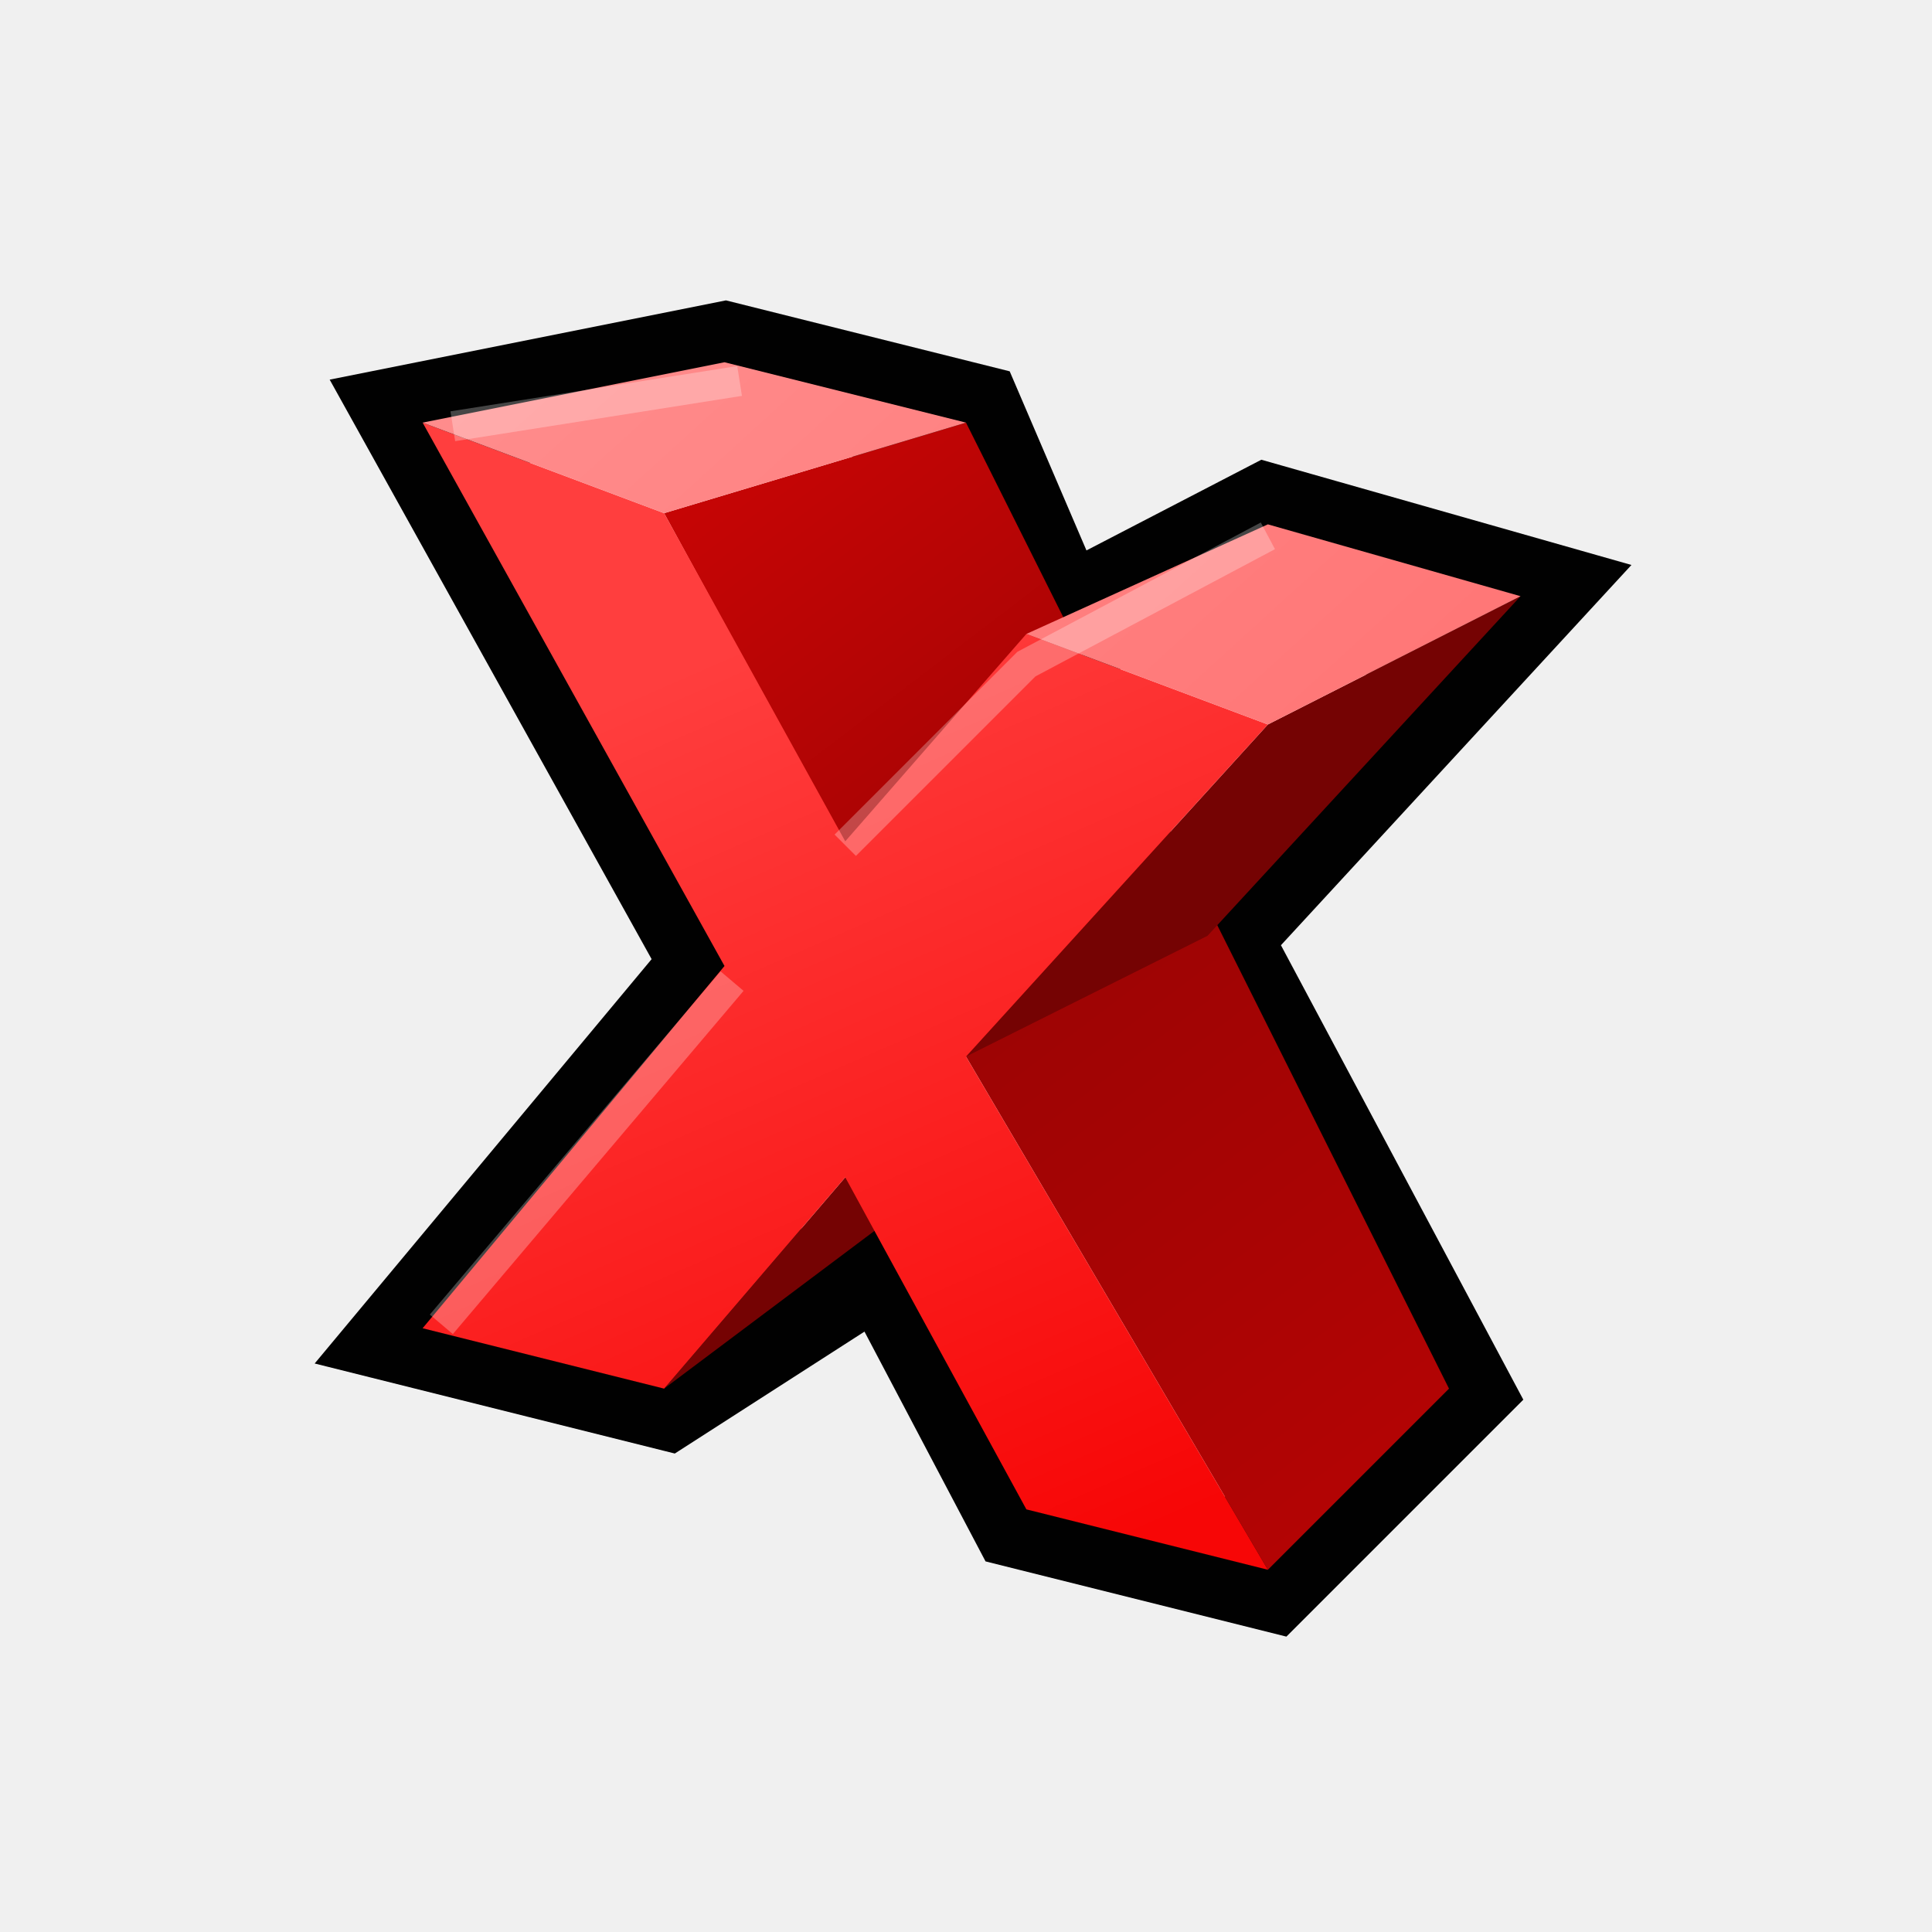
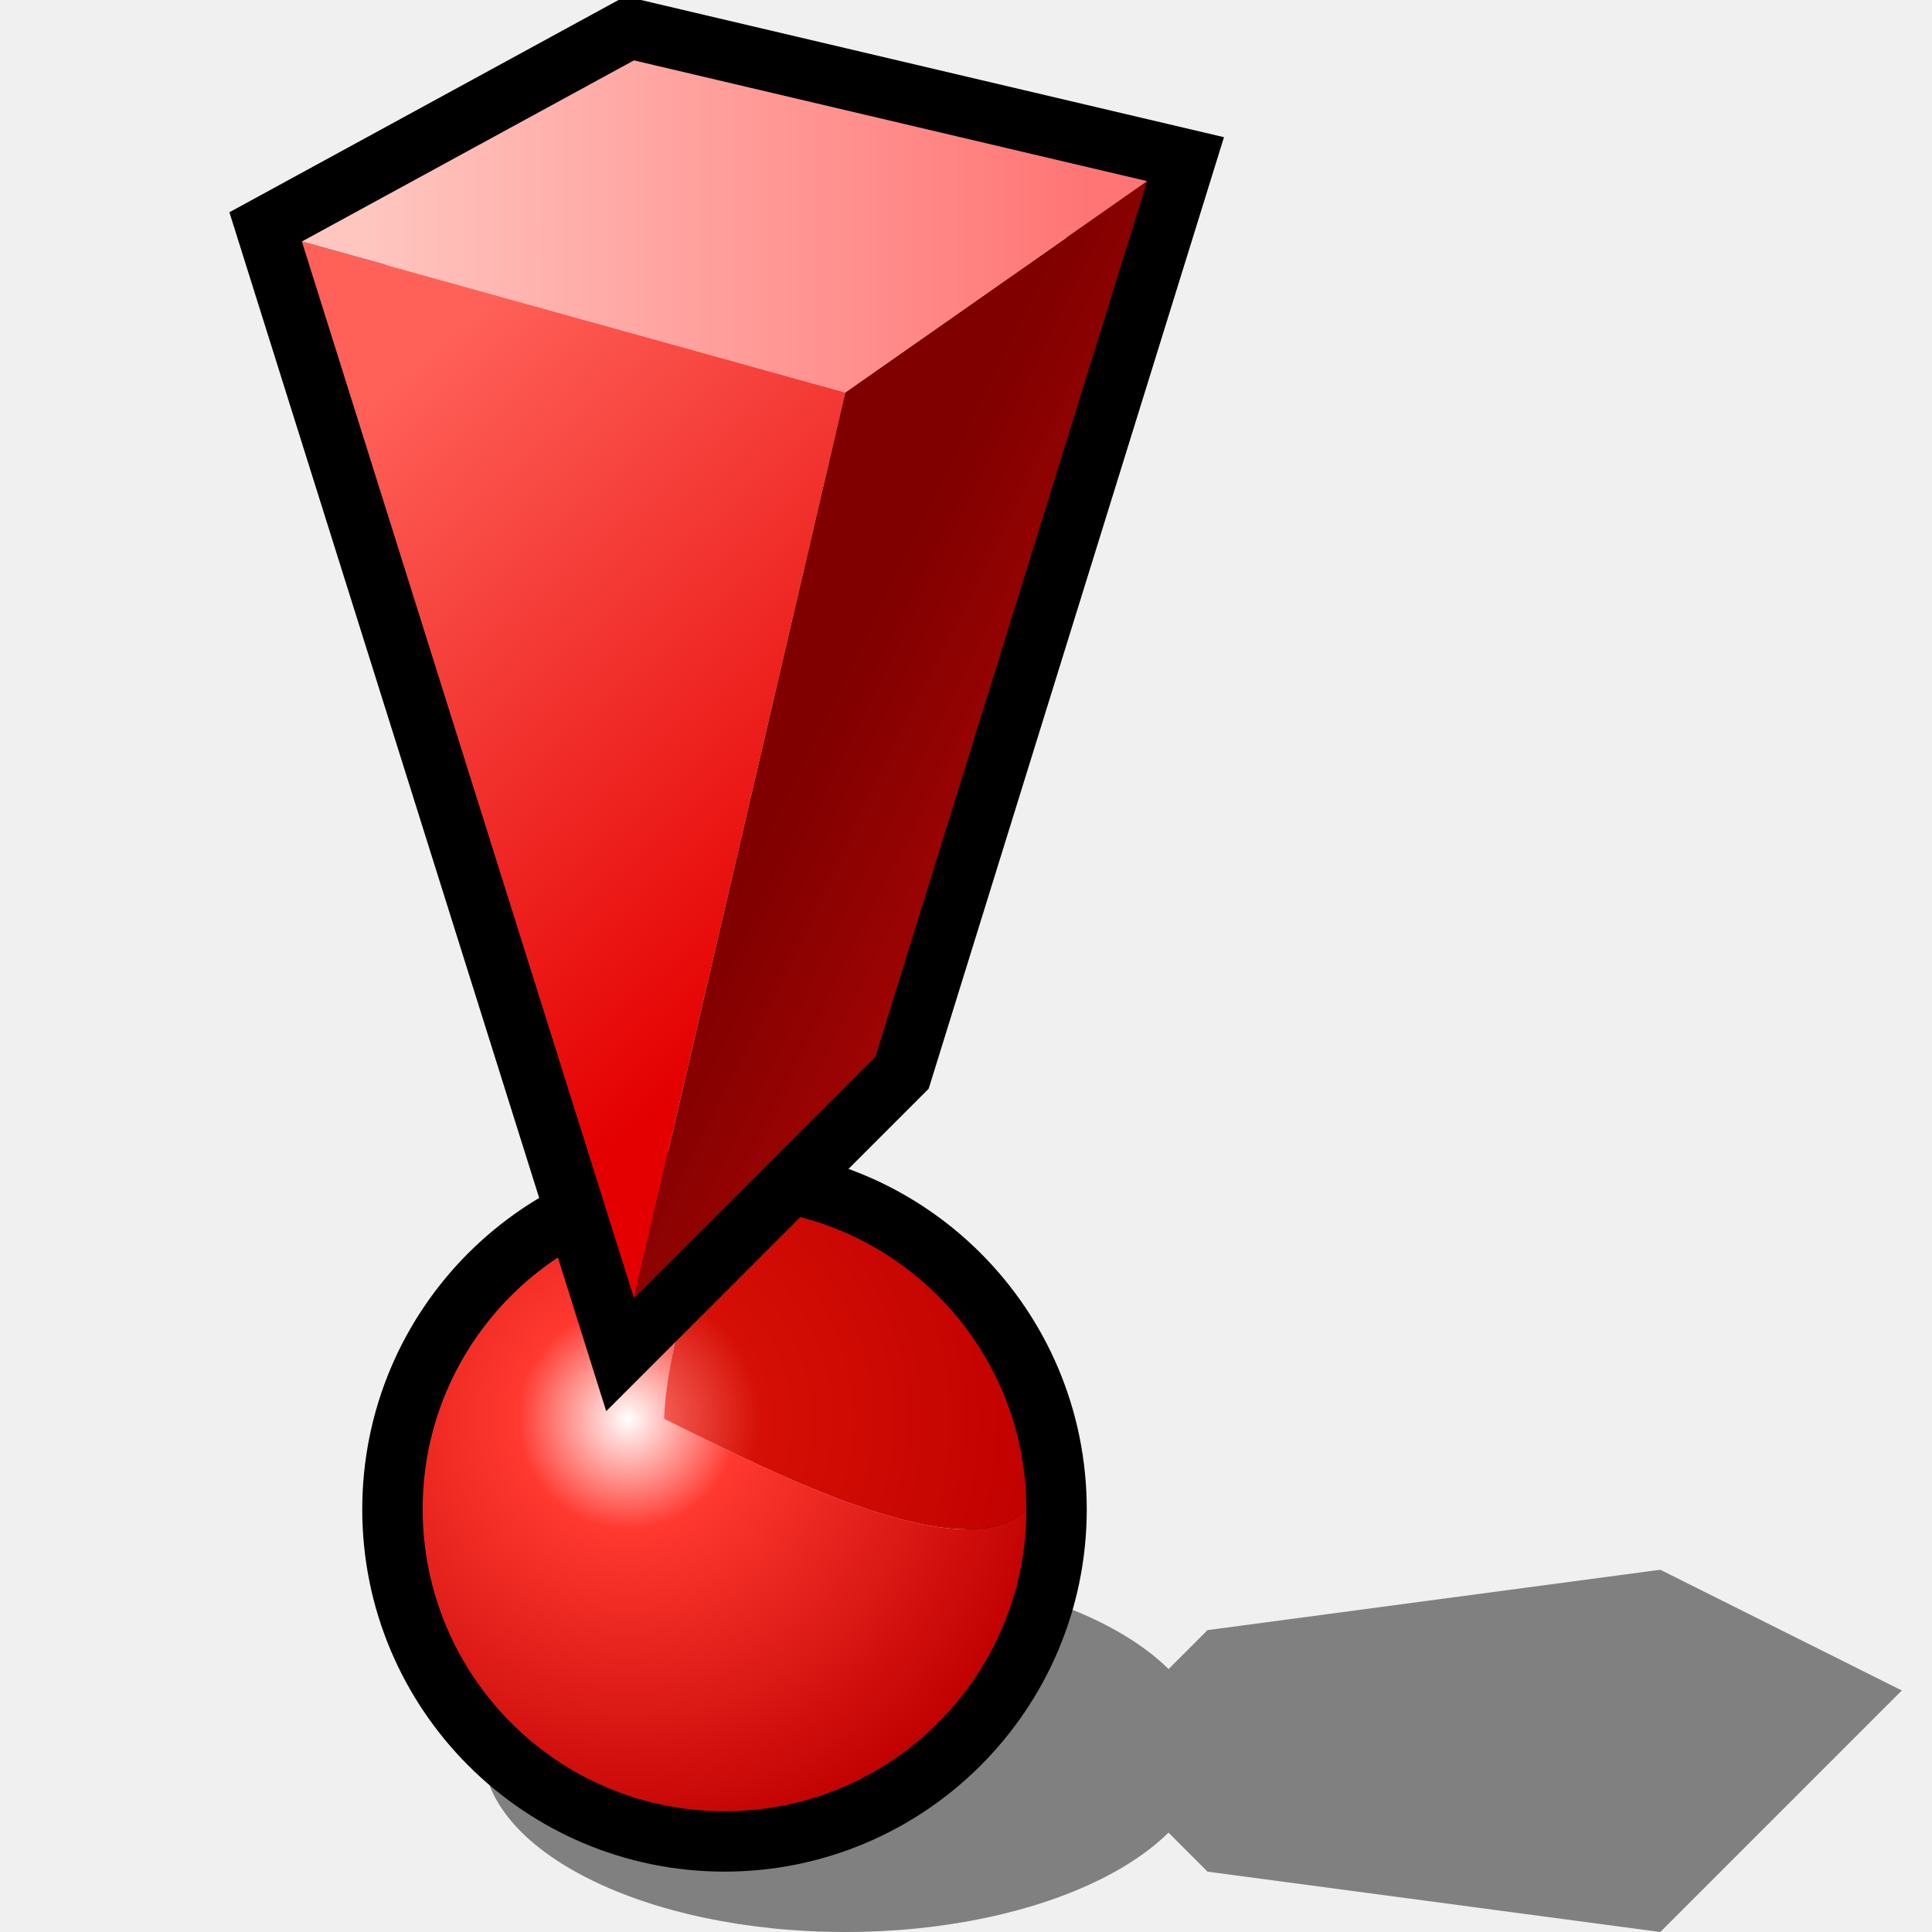
<svg xmlns="http://www.w3.org/2000/svg" version="1.1" width="64" height="64" color-interpolation="linearRGB">
  <g>
-     <path style="fill:none; stroke:#010101; stroke-width:4" d="M14 44L22 46L29.39 41.25L34 50L42 52L48 46L40 31L50.37 19.75L42 17.37L35 21L32 14L24 12L14 14L24 32L14 44z" />
-     <linearGradient id="gradient0" gradientUnits="userSpaceOnUse" x1="70.14" y1="-20.7" x2="95.37" y2="12.34">
-       <stop offset="0" stop-color="#c80505" />
-       <stop offset="0.49" stop-color="#9d0404" />
-       <stop offset="1" stop-color="#b40404" />
+     <path style="fill:#010101; fill-opacity:0.467" d="M55 64L63 56L55 52L40 54L36 58L40 62L55 64z            M28 52C21.37 52 16 54.68 16 58C16 61.31 21.37 64 28 64C34.62 64 40 61.31 40 58C40 54.68 34.62 52 28 52z" />
+     <path style="fill:none; stroke:#000000; stroke-width:4" d="M24 40C18.47 40 14 44.47 14 50C14 55.52 18.47 60 24 60C29.52 60 34 55.52 34 50C34 44.47 29.52 40 24 40z" />
+     <radialGradient id="gradient0" gradientUnits="userSpaceOnUse" cx="0" cy="0" r="64" gradientTransform="matrix(0.2281,0,0,0.2281,20.7999,47)">
+       <stop offset="0" stop-color="#ffffff" />
+       <stop offset="0.25" stop-color="#ff3930" />
+       <stop offset="1" stop-color="#bf0000" />
+       <stop offset="0.815" stop-color="#800000" />
+     </radialGradient>
+     <path style="fill:url(#gradient0)" d="M24 40C18.47 40 14 44.47 14 50C14.01 55.52 18.47 60 24 60C29.52 60 34 55.52 34 50C32 52 26 49 22 47C22 47 22 44 24 40z" />
+     <radialGradient id="gradient1" gradientUnits="userSpaceOnUse" cx="0" cy="0" r="64" gradientTransform="matrix(0.2281,0,0,0.2281,20.7999,47)">
+       <stop offset="0" stop-color="#ff756e" />
+       <stop offset="0.301" stop-color="#d50f05" />
+       <stop offset="1" stop-color="#bf0000" />
+       <stop offset="0.815" stop-color="#800000" />
+     </radialGradient>
+     <path style="fill:url(#gradient1)" d="M24 40C22 44 22 47 22 47C26 49 32 52 34 50C34 44.47 29.52 40 24 40z" />
+     <path style="fill:none; stroke:#000000; stroke-width:4" d="M21 2L10 8L21 43L29 35L38 6L21 2z" />
+     <linearGradient id="gradient2" gradientUnits="userSpaceOnUse" x1="60.24" y1="-28.46" x2="76.04" y2="-10.2">
+       <stop offset="0" stop-color="#ff6159" />
+       <stop offset="1" stop-color="#e40000" />
    </linearGradient>
-     <path style="fill:url(#gradient0)" d="M22 17L28 28L32 35L42 52L48 46L32 14L22 17z" />
-     <path style="fill:#750303" d="M40 31L50.37 19.75L42 24L32 35L40 31z            M22 46L30 40L28 39L22 46z" />
-     <linearGradient id="gradient1" gradientUnits="userSpaceOnUse" x1="89.68" y1="-7.12" x2="102.64" y2="22.55">
-       <stop offset="0" stop-color="#ff3e3e" />
-       <stop offset="1" stop-color="#f70606" />
+     <path style="fill:url(#gradient2)" d="M10 8L21 43L28 13L10 8z" />
+     <linearGradient id="gradient3" gradientUnits="userSpaceOnUse" x1="50.37" y1="-23.39" x2="56.59" y2="-20.34">
+       <stop offset="0" stop-color="#800000" />
+       <stop offset="1" stop-color="#a00404" />
    </linearGradient>
-     <path style="fill:url(#gradient1)" d="M14 44L22 46L28 39L34 50L42 52L32 35L42 24L34 21L28 27.87L22 17L14 14L24 32L14 44z" />
-     <linearGradient id="gradient2" gradientUnits="userSpaceOnUse" x1="47.25" y1="-23.17" x2="71.47" y2="3.46">
-       <stop offset="0" stop-color="#ff9090" />
+     <path style="fill:url(#gradient3)" d="M28 13L21 43L29 35L38 6L28 13z" />
+     <linearGradient id="gradient4" gradientUnits="userSpaceOnUse" x1="12" y1="-20" x2="36" y2="-20">
+       <stop offset="0" stop-color="#ffc6c0" />
      <stop offset="1" stop-color="#ff7575" />
    </linearGradient>
-     <path style="fill:url(#gradient2)" d="M34 21L42 24L50.37 19.75L42 17.37L34 21z            M14 14L22 17L32 14L24 12L14 14z" />
-     <path style="fill:none; stroke:#ffffff; stroke-opacity:0.267; stroke-width:1" d="M15 14.12L24.5 12.62            M28 28L34 22L42 17.75            M24.25 32.5L14.62 43.87" />
+     <path style="fill:url(#gradient4)" d="M21 2L10 8L28 13L38 6L21 2z" />
  </g>
</svg>
